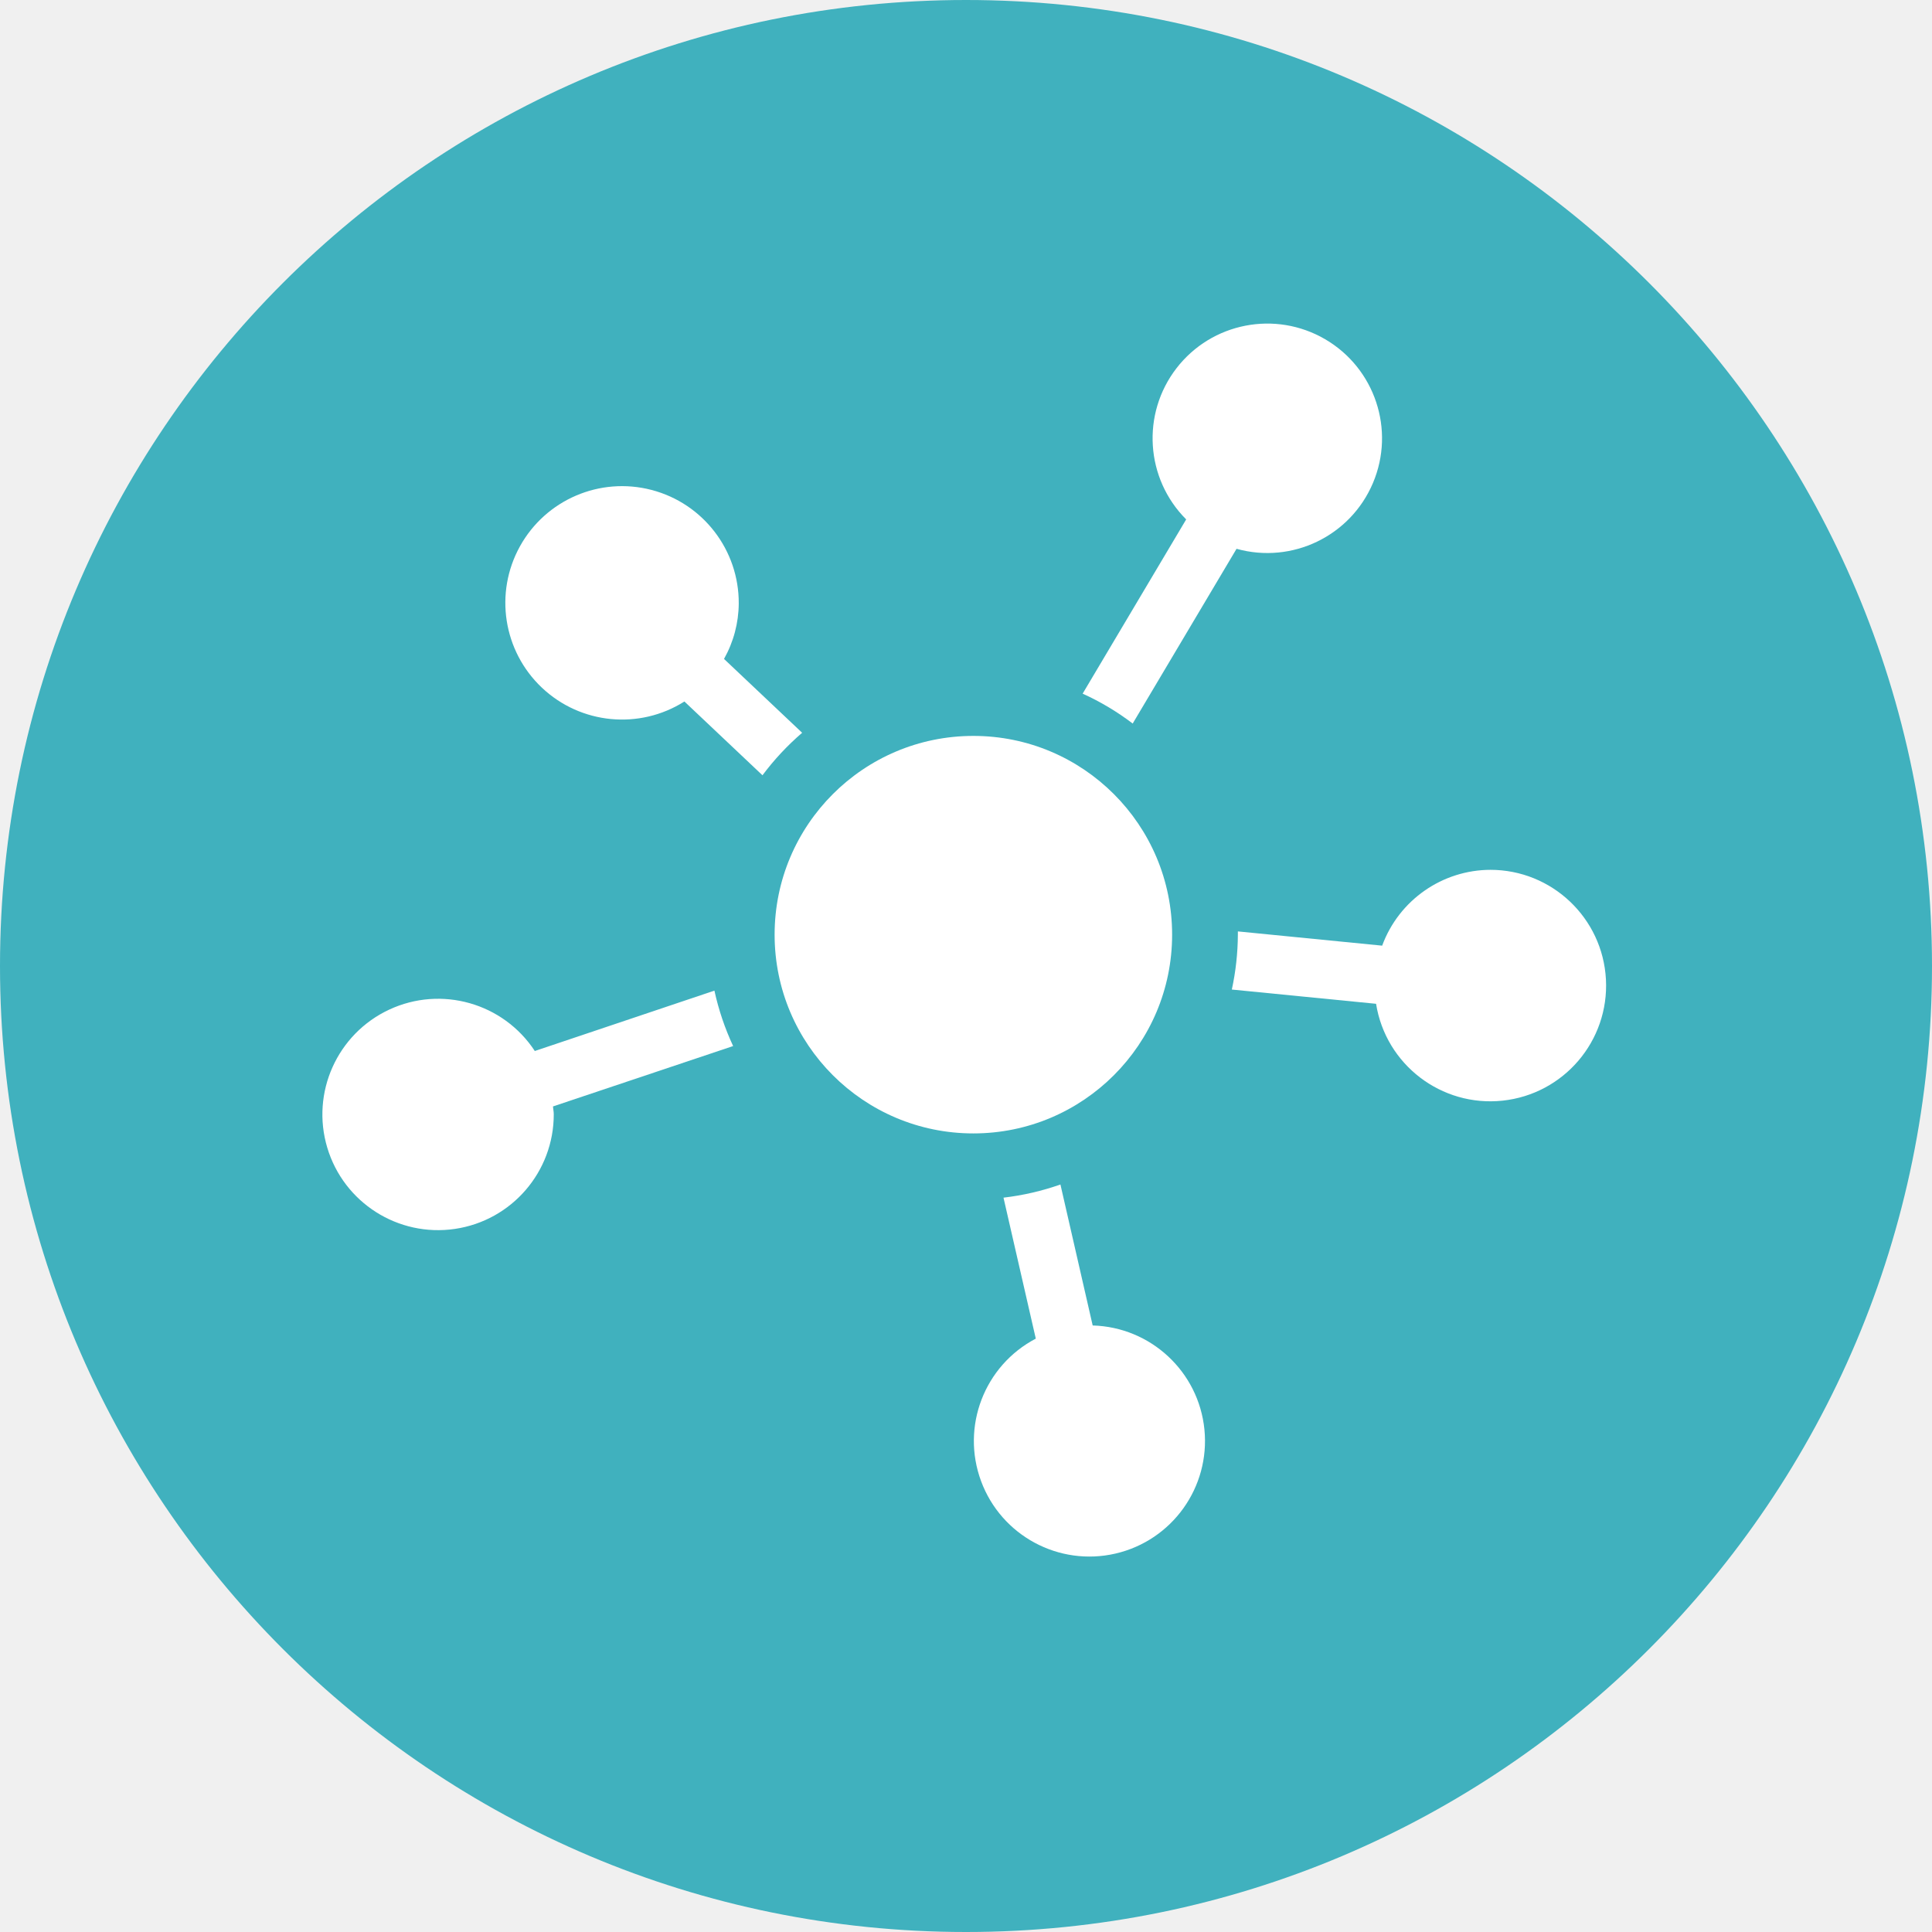
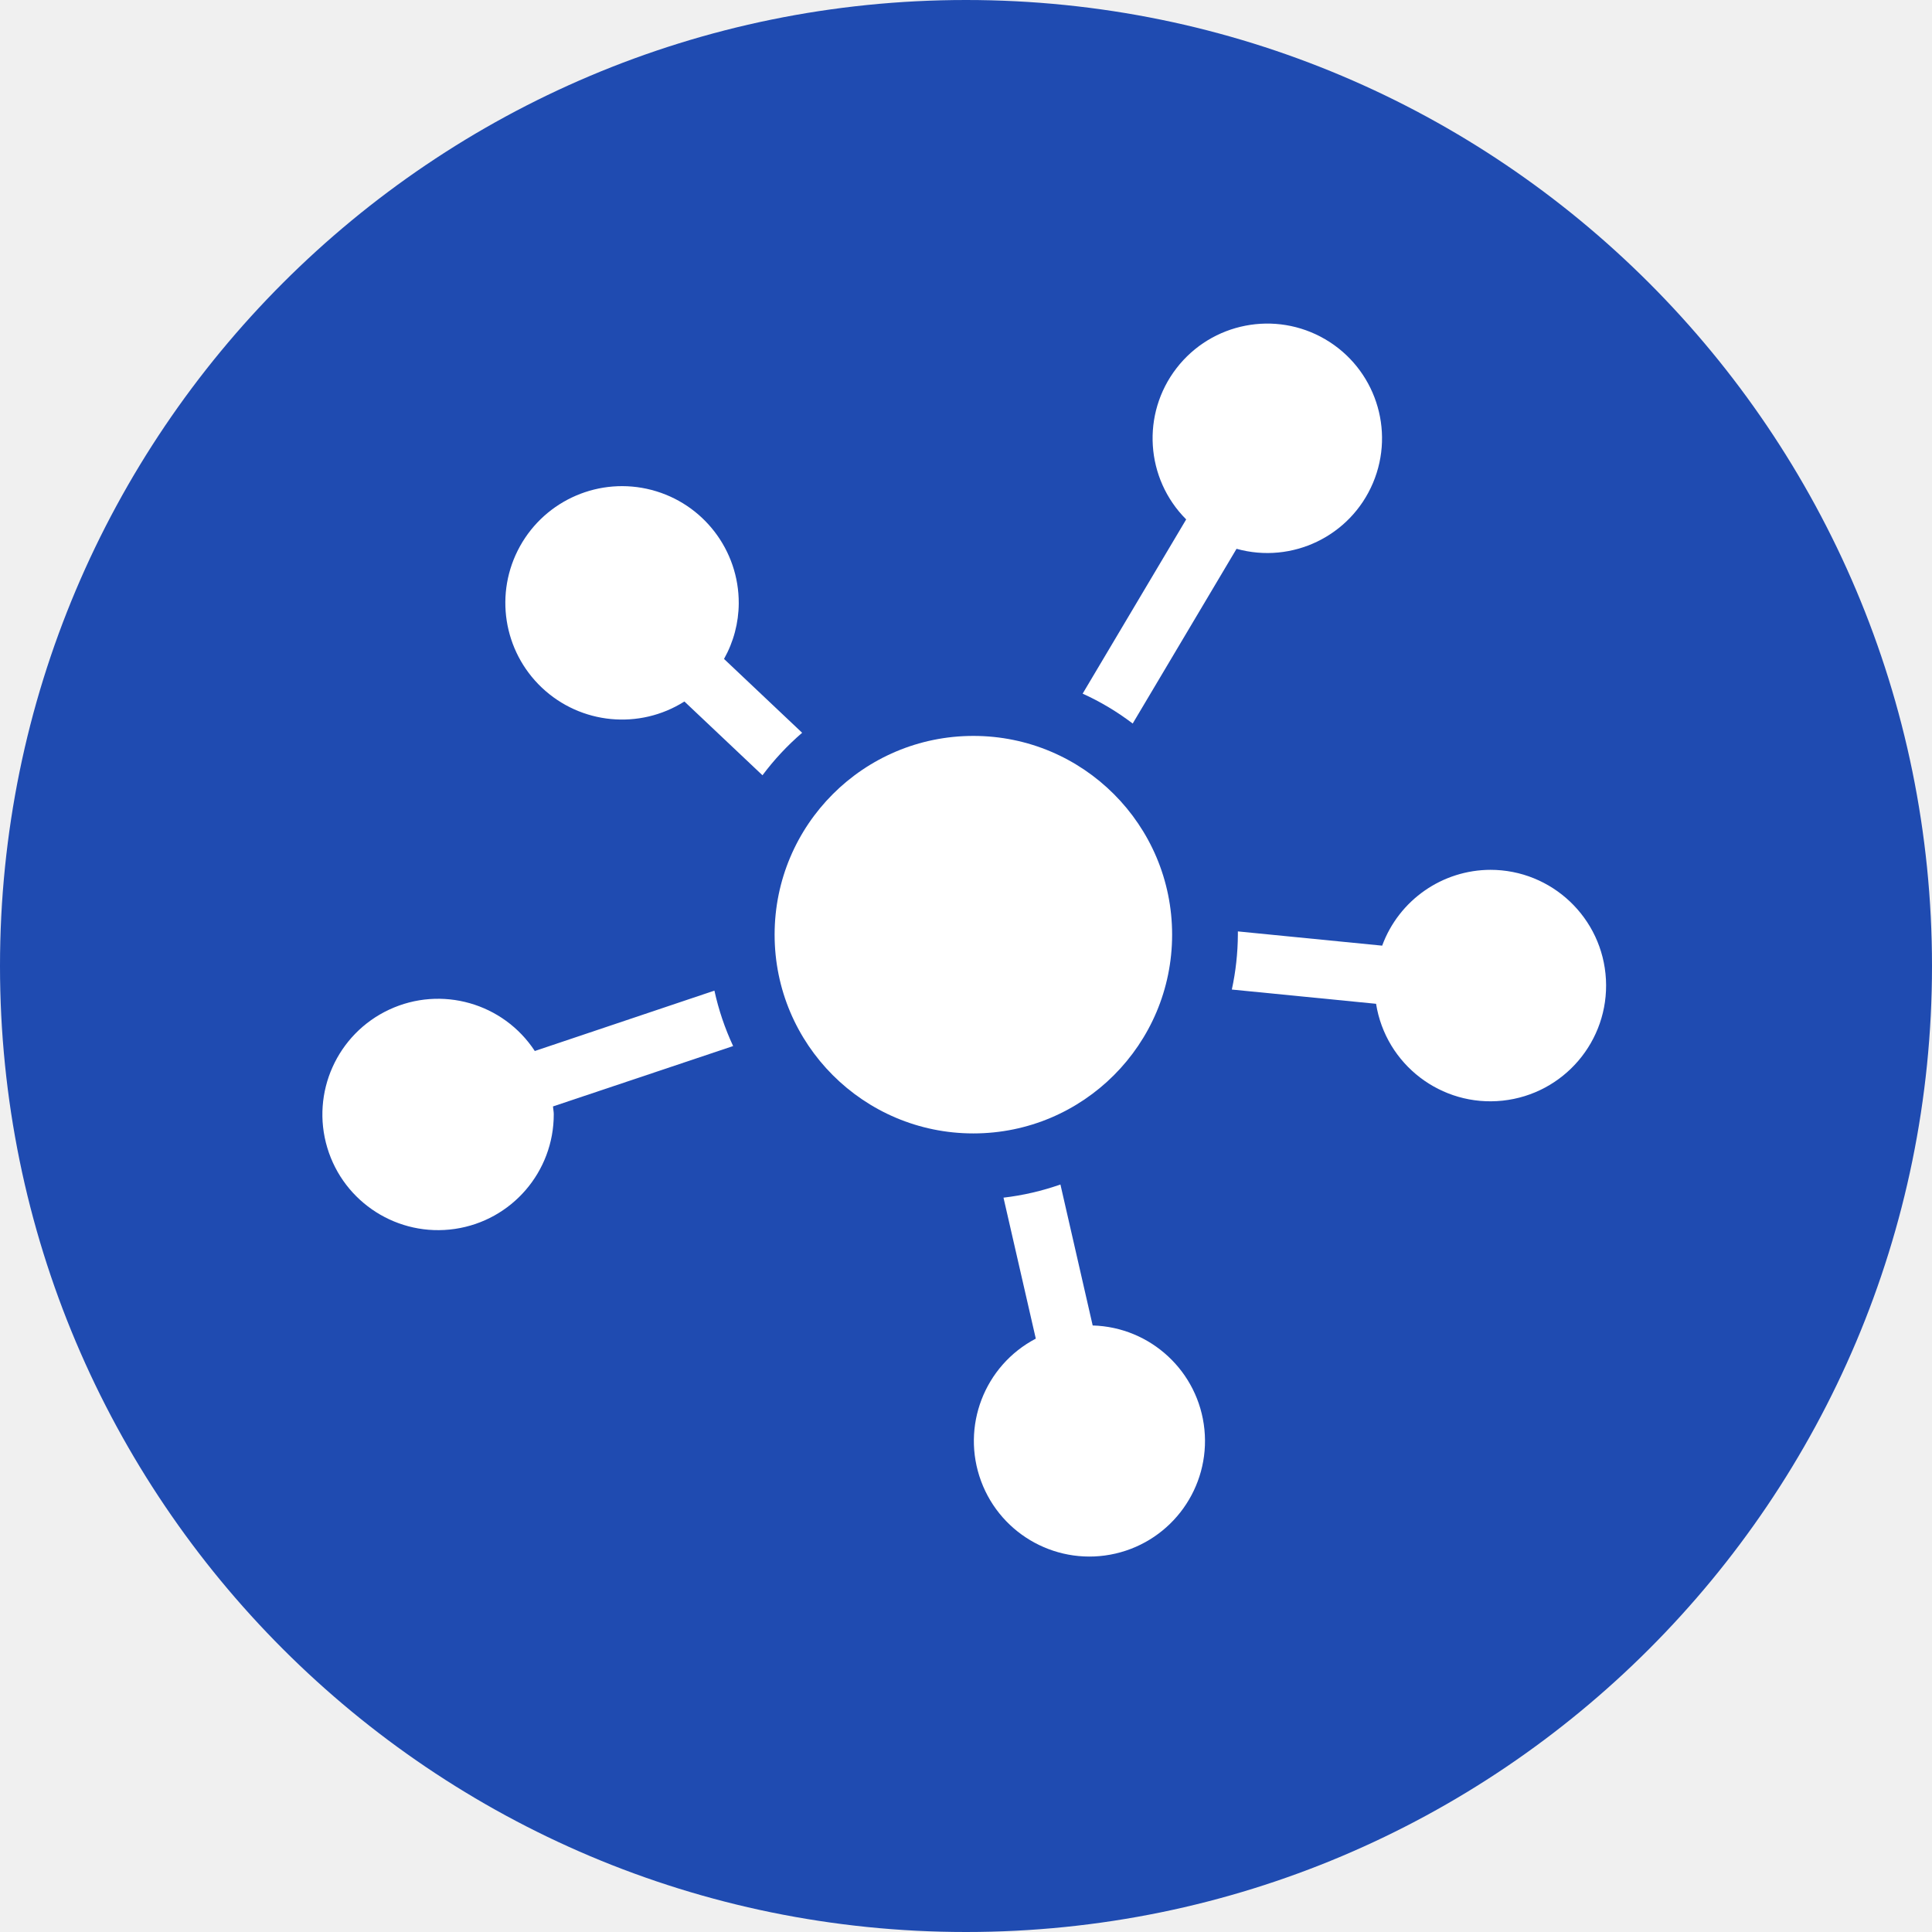
<svg xmlns="http://www.w3.org/2000/svg" width="32" height="32" viewBox="0 0 32 32">
  <defs>
    <style>
            .cls-2{fill:#fff}
        </style>
  </defs>
  <g id="Group_4093" transform="translate(-841 -423)">
-     <circle id="Ellipse_146" cx="16" cy="16" r="16" fill="#40b1be" transform="translate(841 423)" />
+     <circle id="Ellipse_146" cx="16" cy="16" r="16" fill="#1f4bb1" transform="translate(841 423)" />
    <g id="business-affiliate-network" transform="translate(846.333 428.334)">
      <g id="Layer_1_110_">
        <g id="Group_4019">
          <path id="Path_16767" d="M11.655 11.029l-1.294-1.223a1.9 1.9 0 0 0 .244-.919 1.933 1.933 0 1 0-.9 1.624l1.293 1.222a4.4 4.4 0 0 1 .657-.704z" class="cls-2" transform="translate(-3.702 -4.226)" />
          <path id="Path_16768" d="M28.658 7.561l1.72-2.894a1.9 1.9 0 1 0-.834-.487l-1.715 2.886a4.3 4.3 0 0 1 .829.495z" class="cls-2" transform="translate(-15.23 -.911)" />
          <path id="Path_16769" d="M37.589 20.952a1.918 1.918 0 0 0-1.8 1.256l-2.39-.236v.053a4.4 4.4 0 0 1-.1.91l2.389.236a1.917 1.917 0 1 0 1.891-2.219z" class="cls-2" transform="translate(-18.229 -11.879)" />
          <path id="Path_16770" d="M25.805 34.8l-.534-2.334a4.374 4.374 0 0 1-.943.218l.535 2.335a1.914 1.914 0 1 0 .942-.218z" class="cls-2" transform="translate(-13.04 -18.181)" />
          <path id="Path_16771" d="M6.5 25.37l-2.975 1a1.916 1.916 0 1 0 .314 1.047c0-.044-.01-.085-.013-.129l2.984-1a4.384 4.384 0 0 1-.31-.918z" class="cls-2" transform="translate(0 -14.296)" />
          <circle id="Ellipse_140" cx="3.292" cy="3.292" r="3.292" class="cls-2" transform="translate(7.497 6.855)" />
        </g>
      </g>
    </g>
  </g>
</svg>
